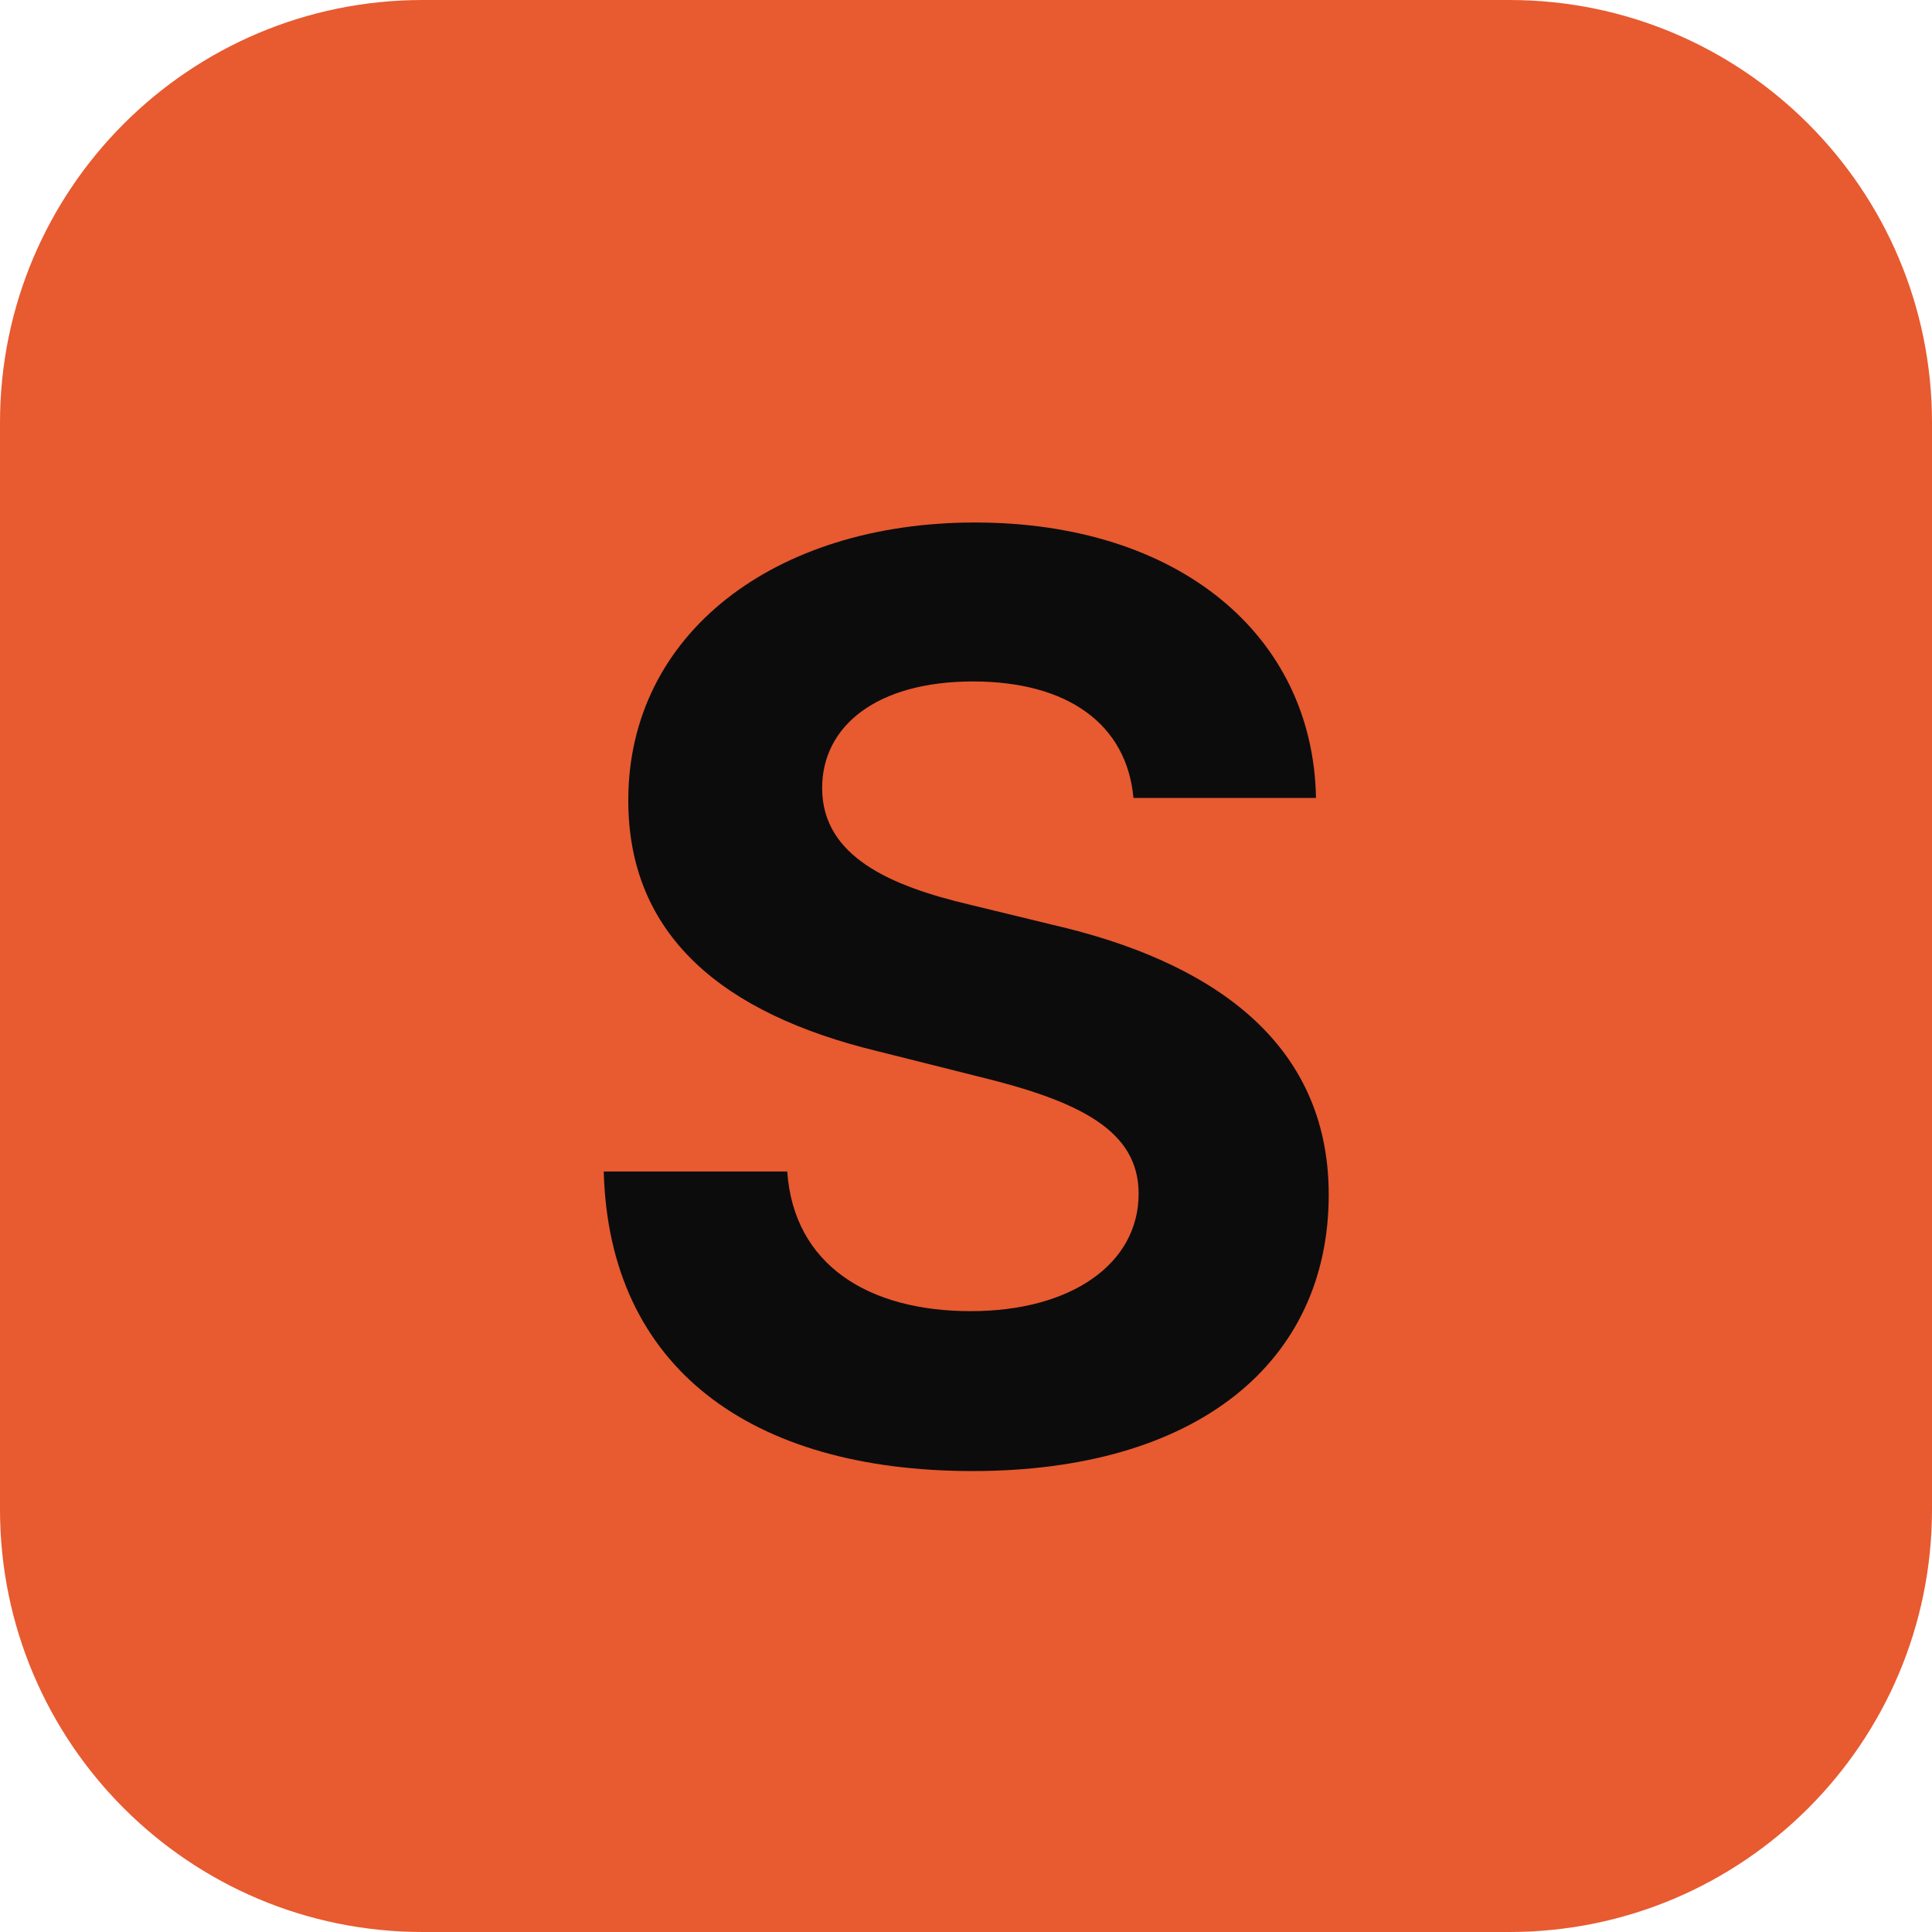
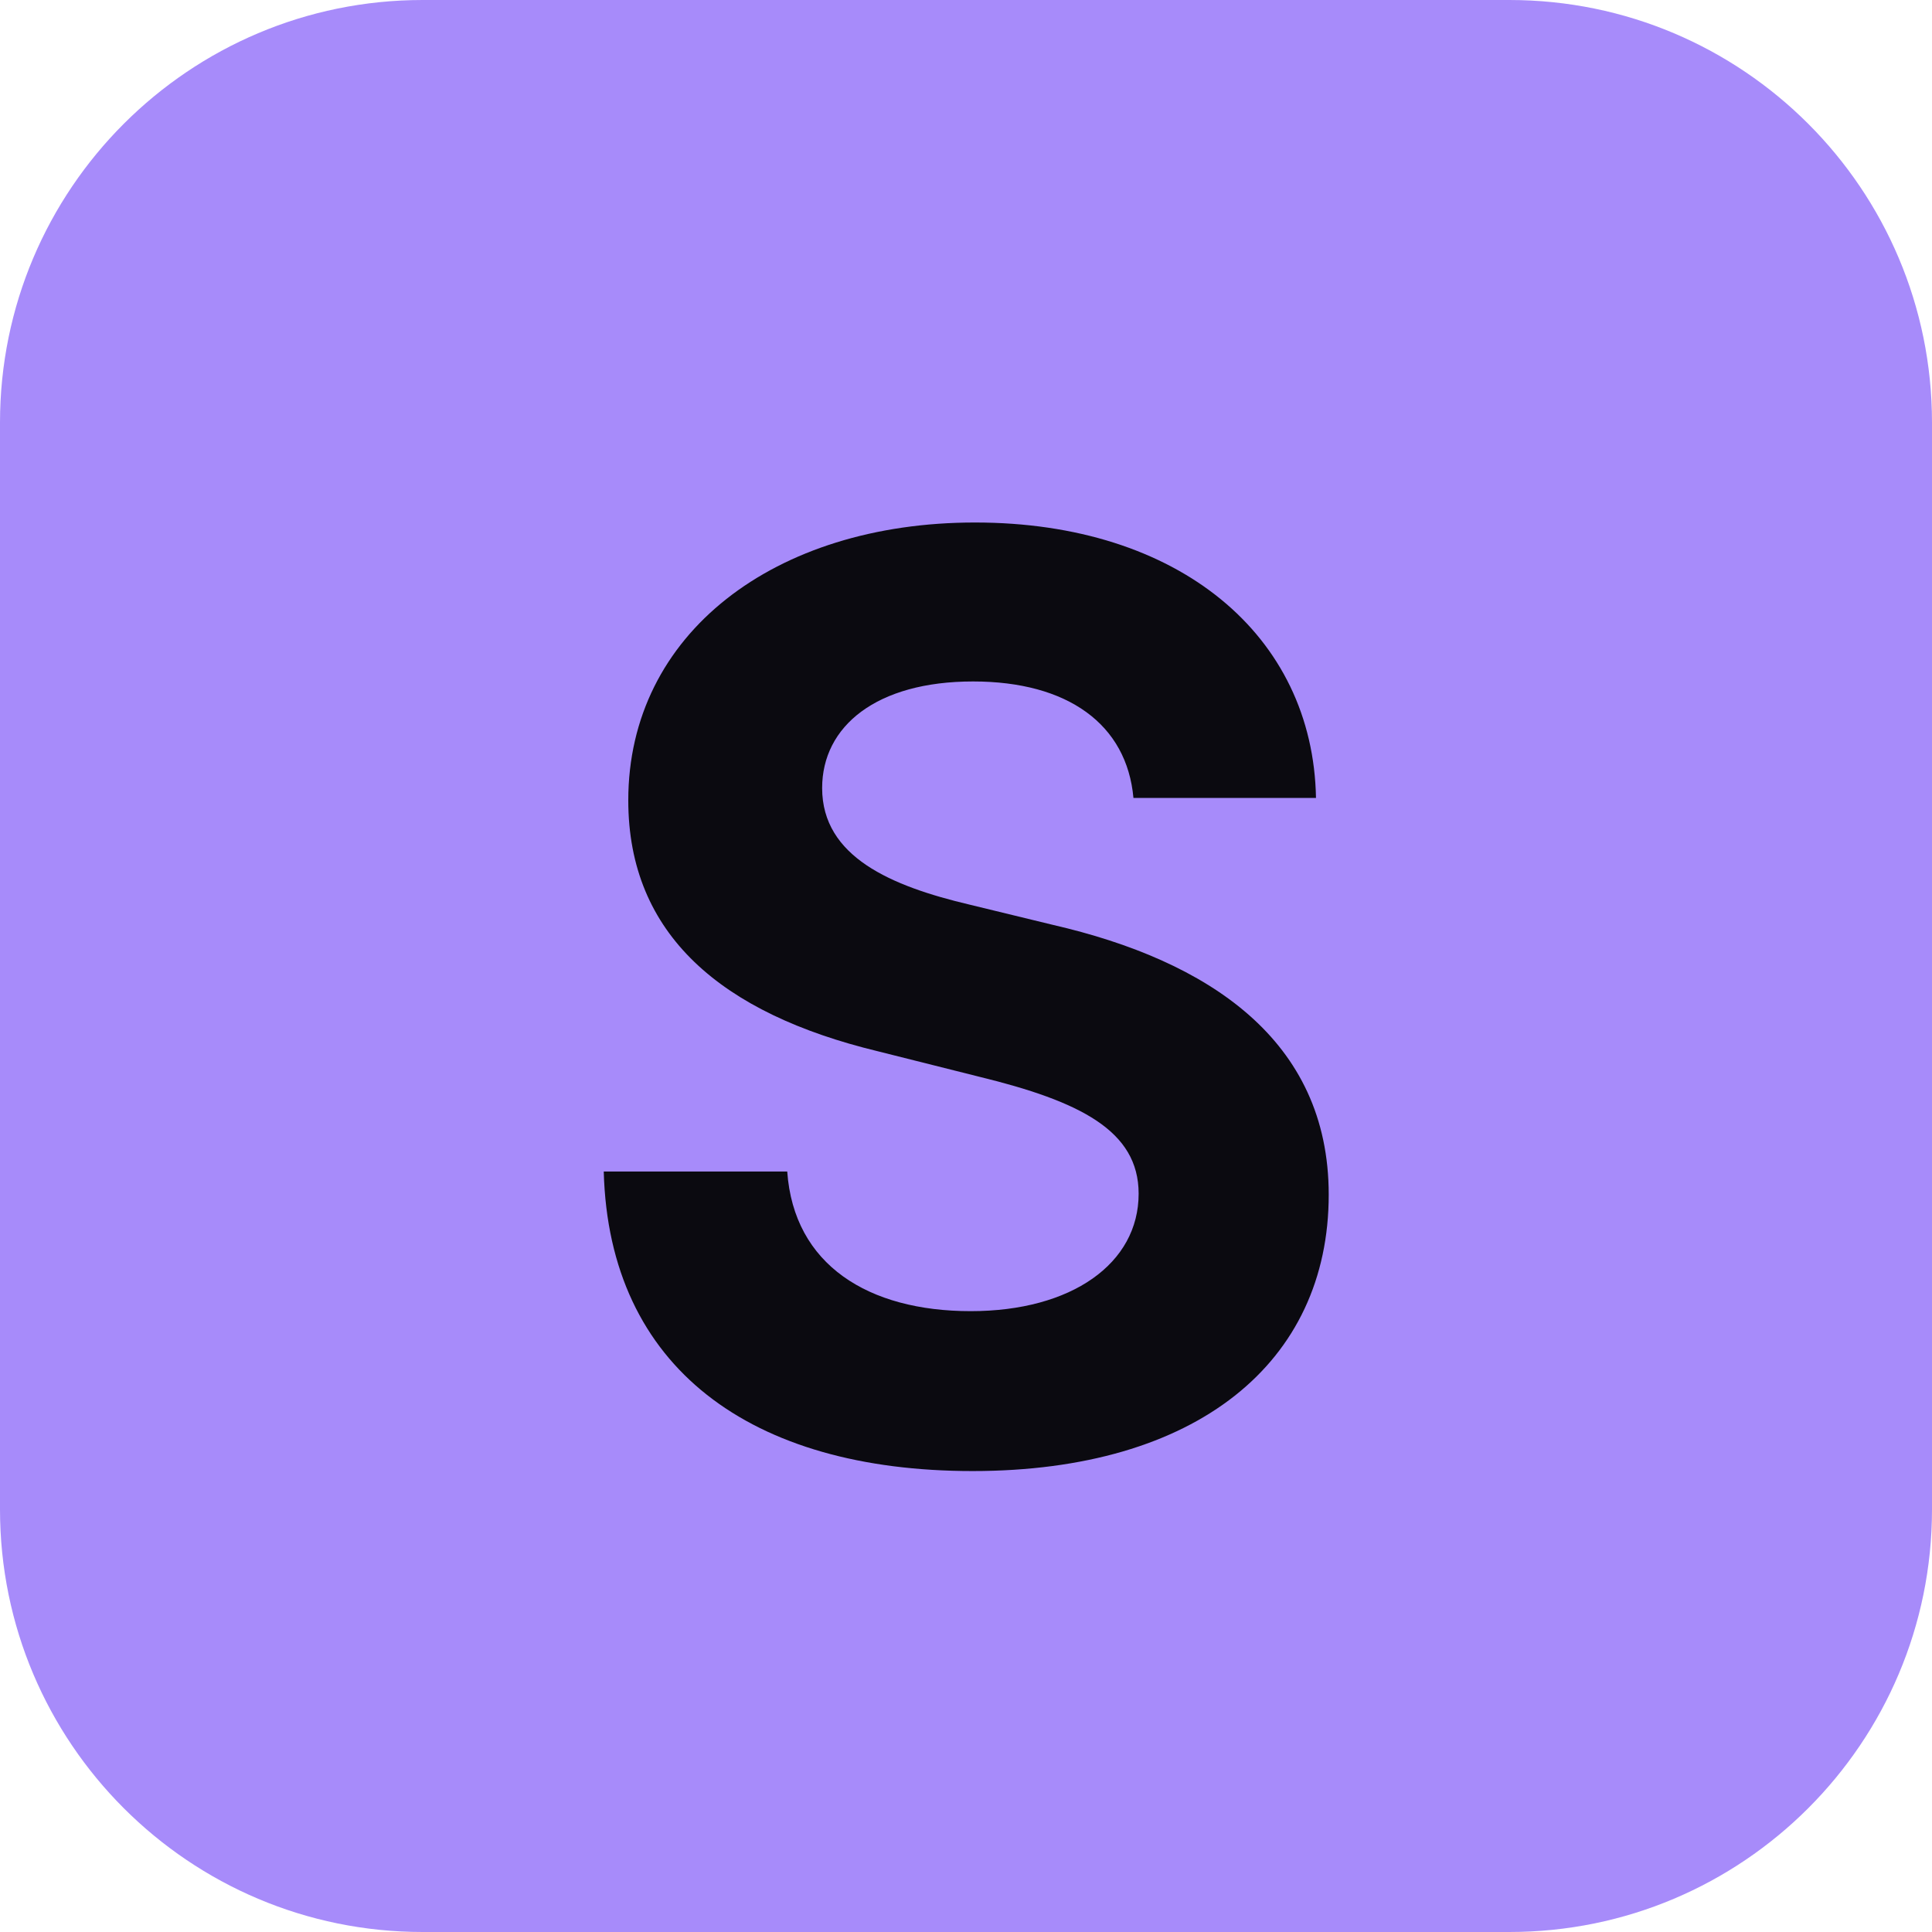
<svg xmlns="http://www.w3.org/2000/svg" viewBox="0 0 64 64">
-   <rect width="64" height="64" rx="14" fill="#e85a30" />
-   <text x="32" y="33" fill="#0c0c0d" font-family="Geist, Inter, Segoe UI, Helvetica, Arial, sans-serif" font-size="42" font-weight="700" letter-spacing="-2" text-anchor="middle" dominant-baseline="central">S</text>
+   <rect width="64" height="64" rx="14" fill="#a78bfa" />
+   <text x="32" y="33" fill="#0b0a10" font-family="Geist, Inter, Segoe UI, Helvetica, Arial, sans-serif" font-size="42" font-weight="700" letter-spacing="-2" text-anchor="middle" dominant-baseline="central">S</text>
</svg>
